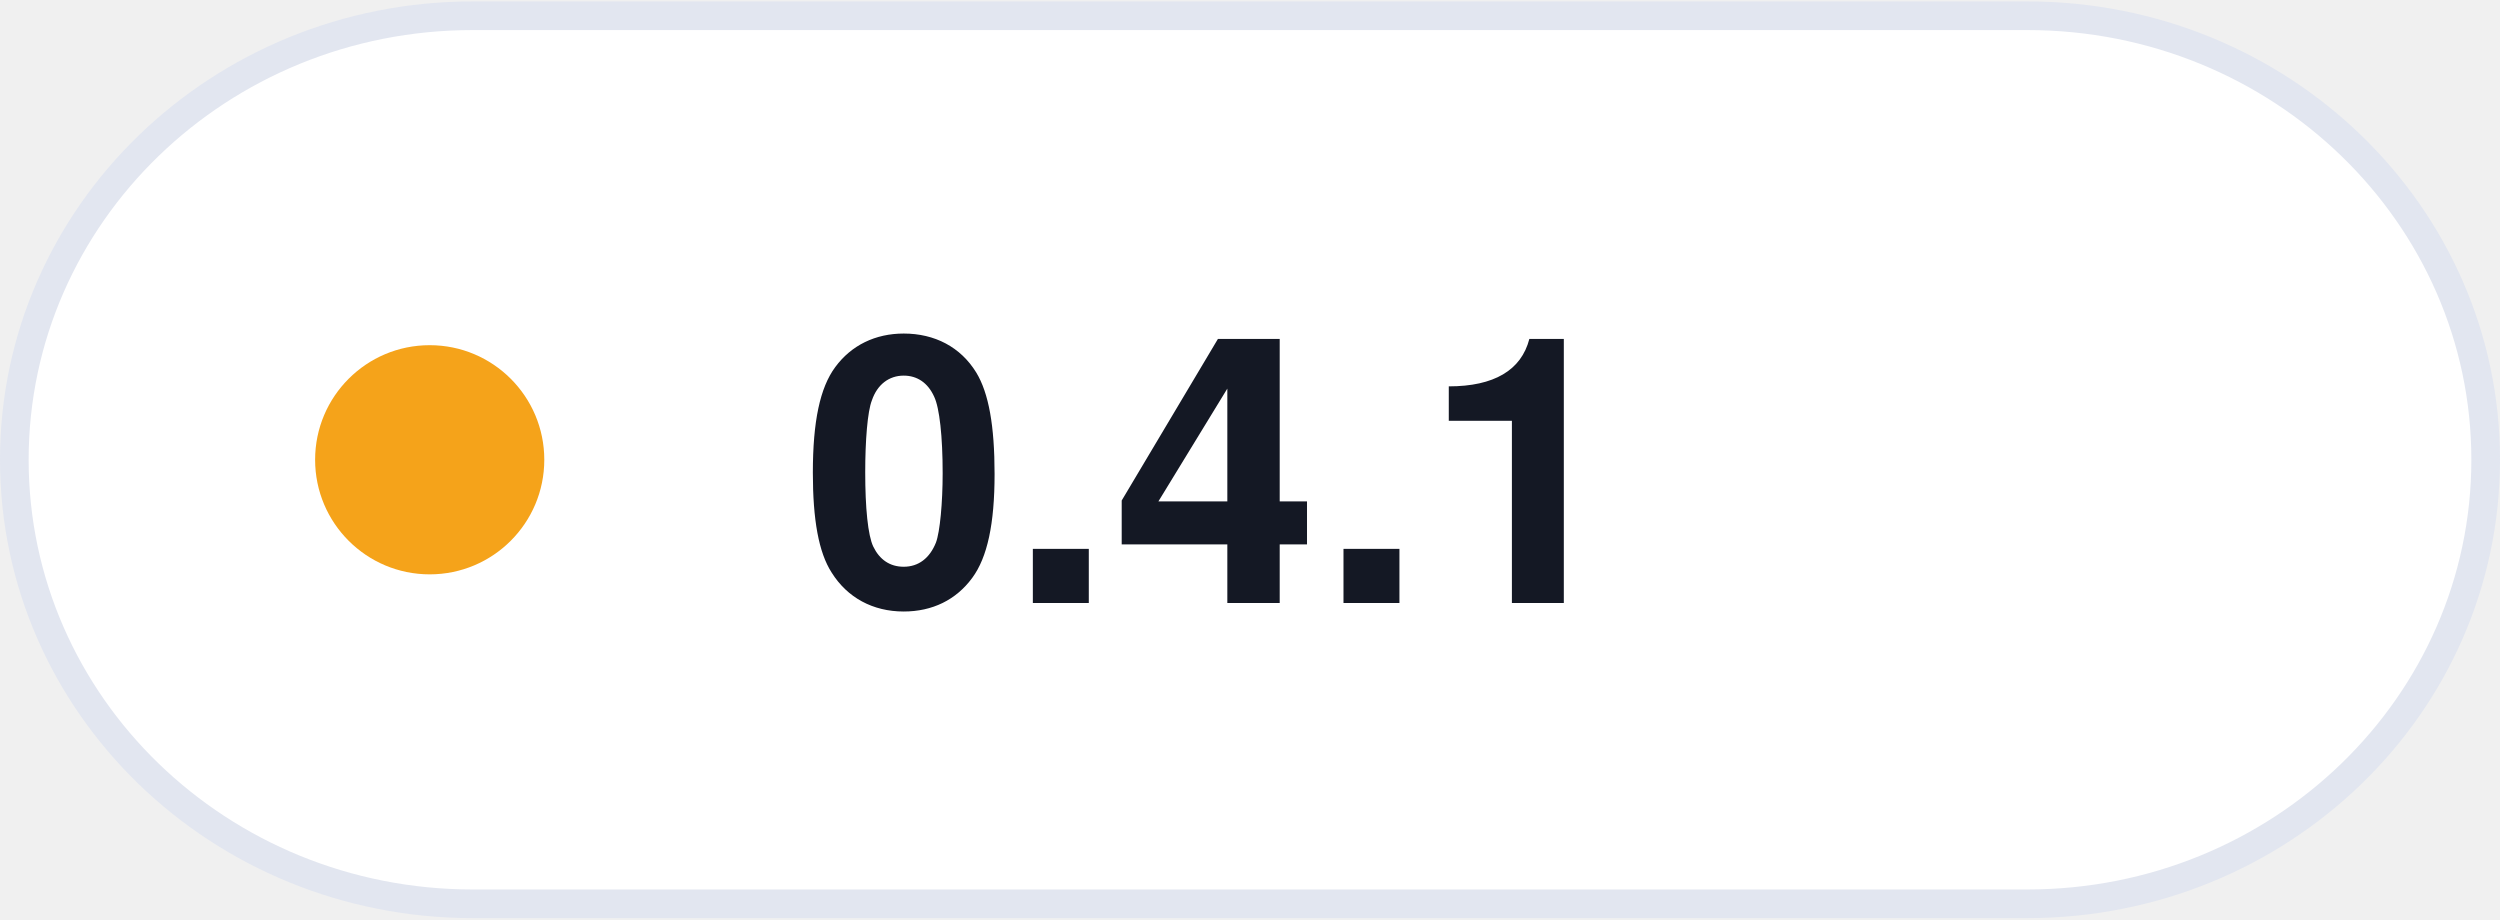
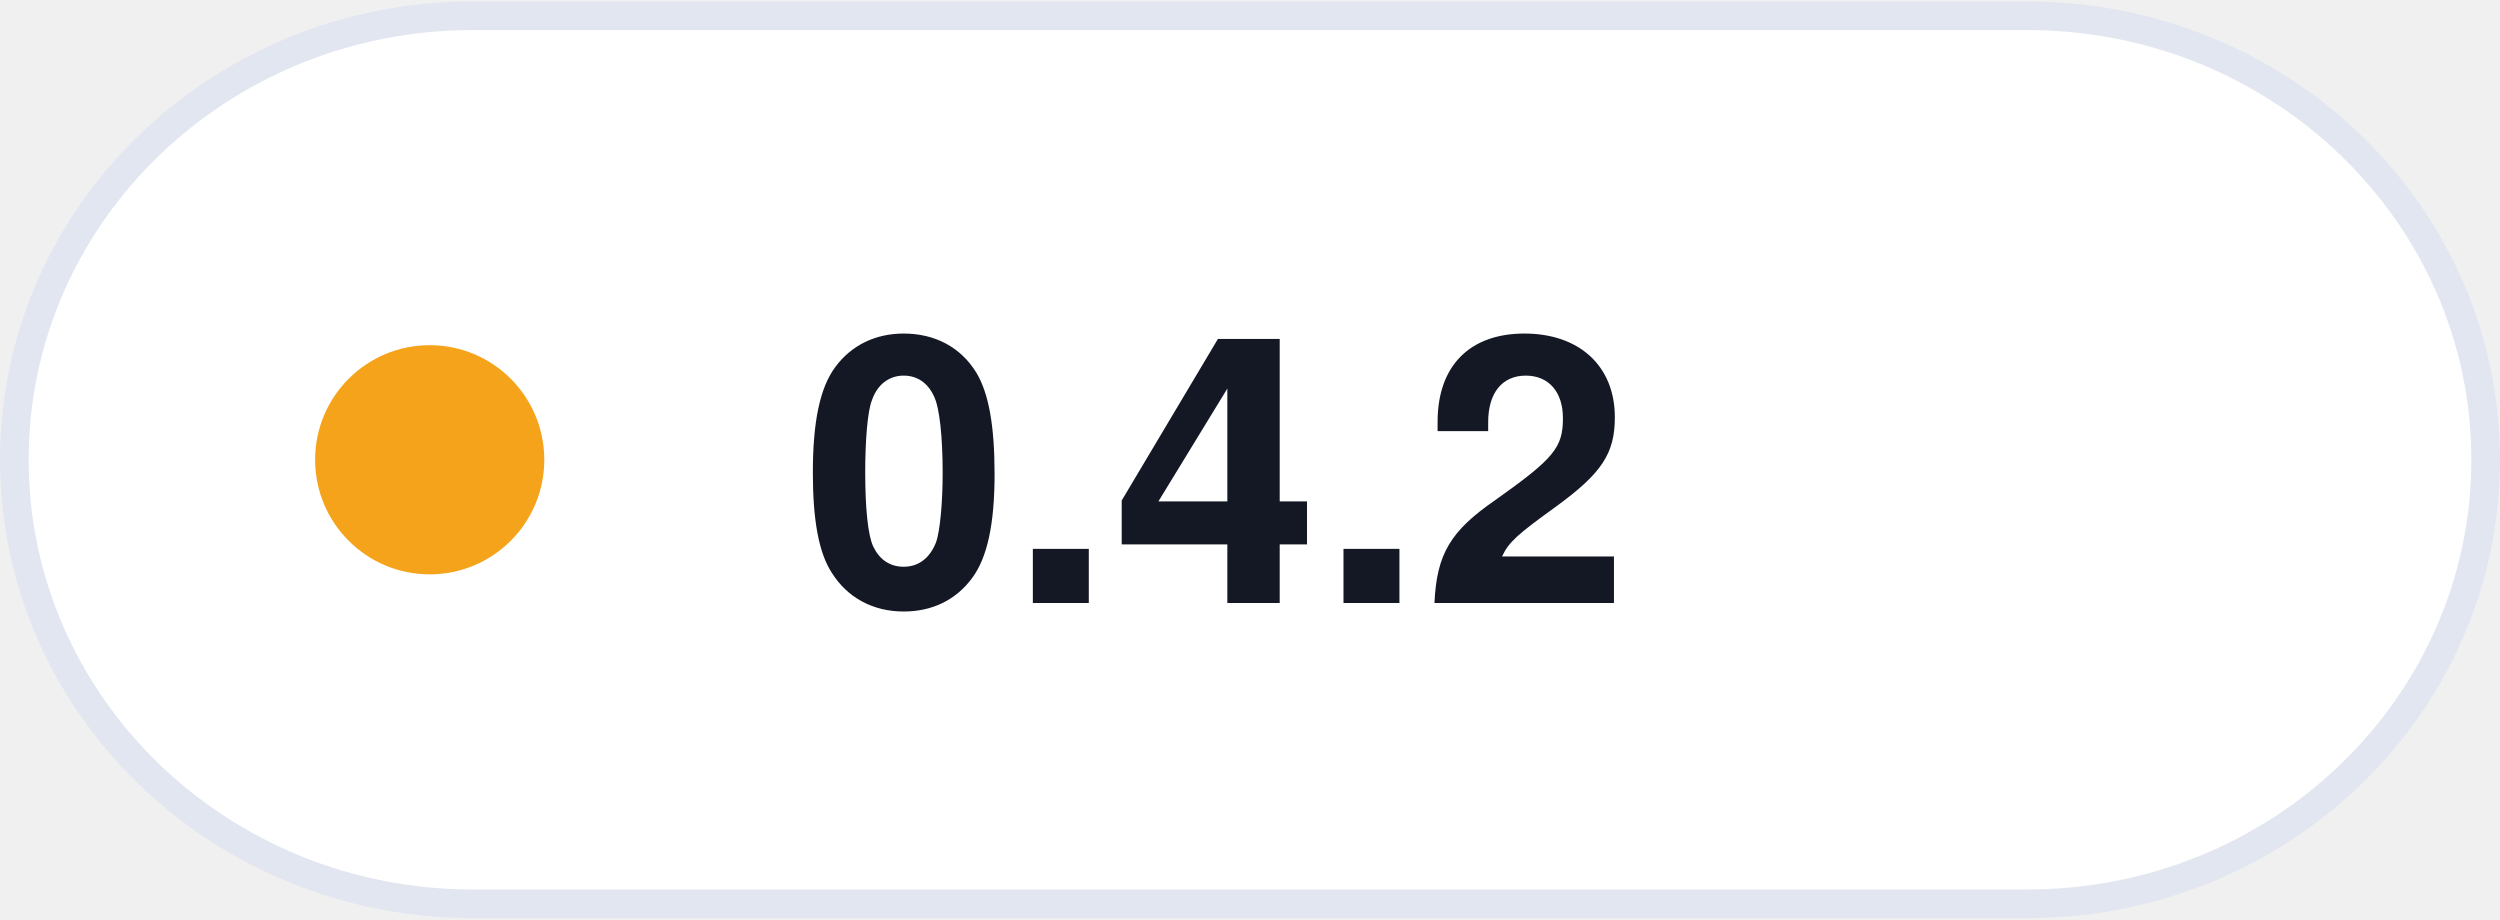
- <svg xmlns="http://www.w3.org/2000/svg" width="87" height="32" viewBox="0 0 87.27 32" role="img" aria-label="version 0.4.1">
+ <svg xmlns="http://www.w3.org/2000/svg" width="87" height="32" viewBox="0 0 87.27 32" role="img" aria-label="version 0.4.2">
  <rect x="0.5" y="0.5" width="86.27" height="31" rx="16" fill="#FFFFFF" stroke="#E2E6F0" />
  <circle cx="15" cy="16" r="4" fill="#F5A31A" />
-   <text x="28" y="21" fill="#141824" font-family="Segoe UI, Helvetica, Arial, sans-serif" font-size="13" font-weight="600">0.4.1</text>
+   <text x="28" y="21" fill="#141824" font-family="Segoe UI, Helvetica, Arial, sans-serif" font-size="13" font-weight="600">0.4.2</text>
</svg>
